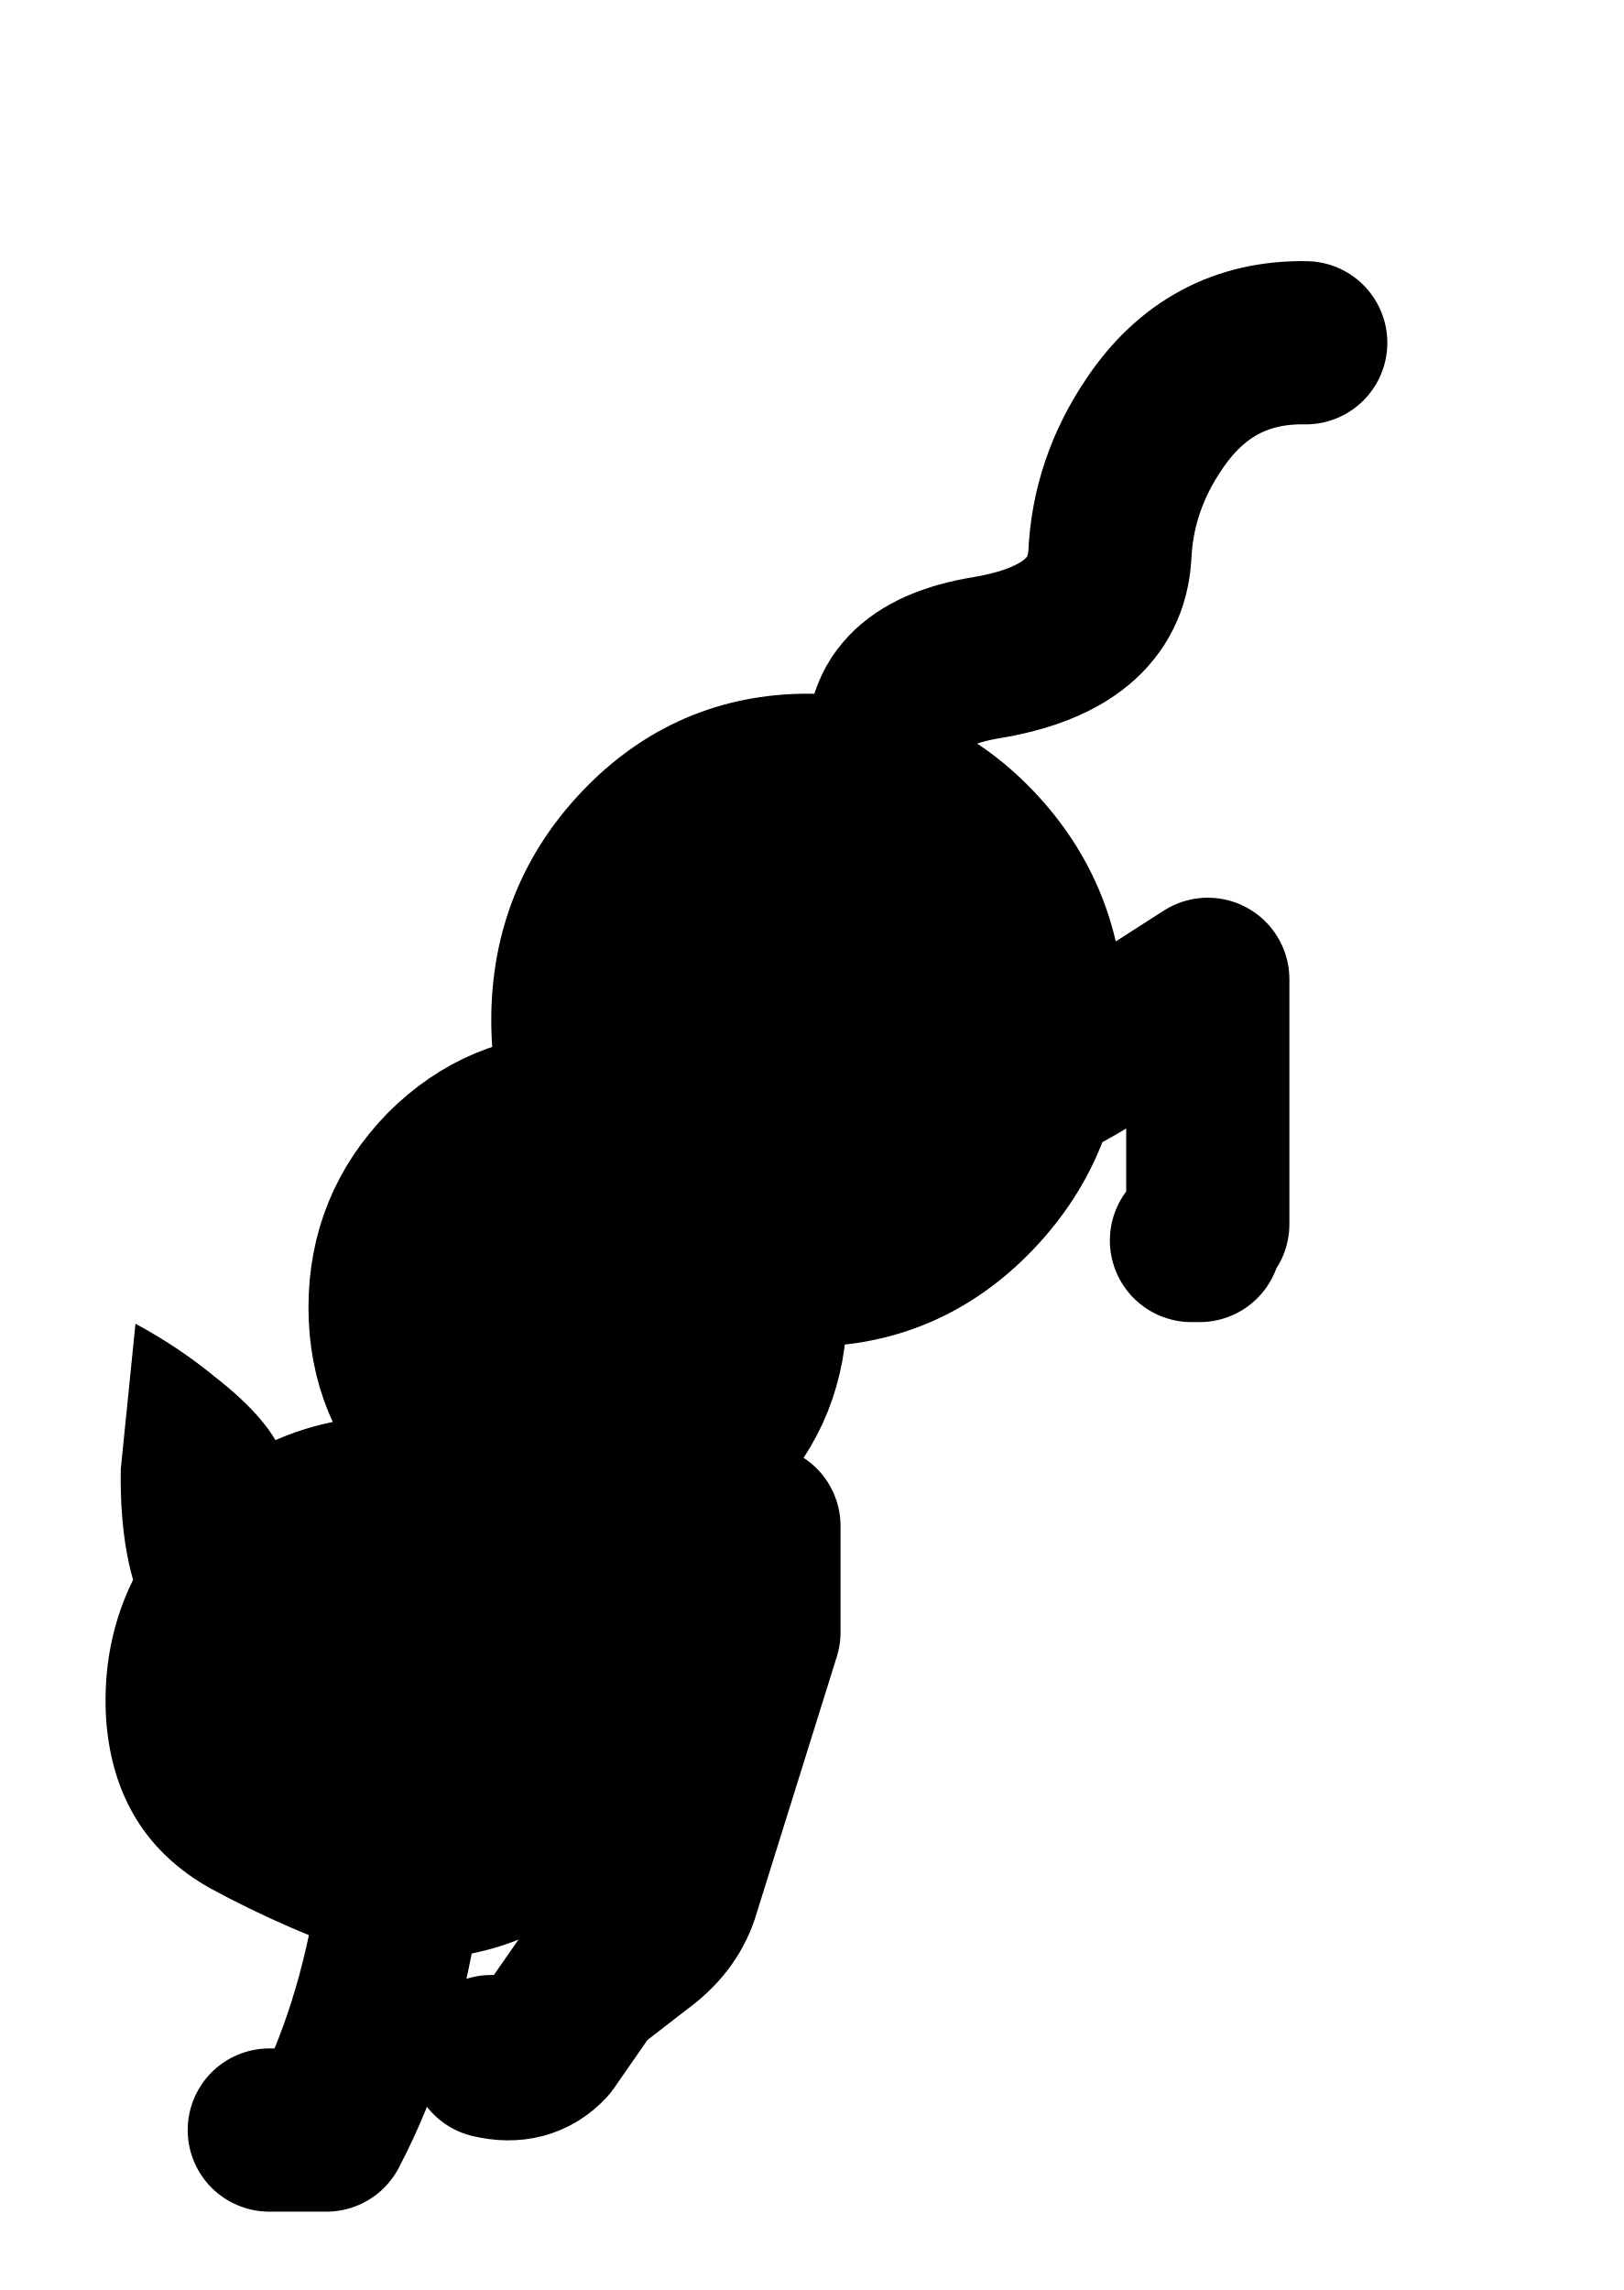
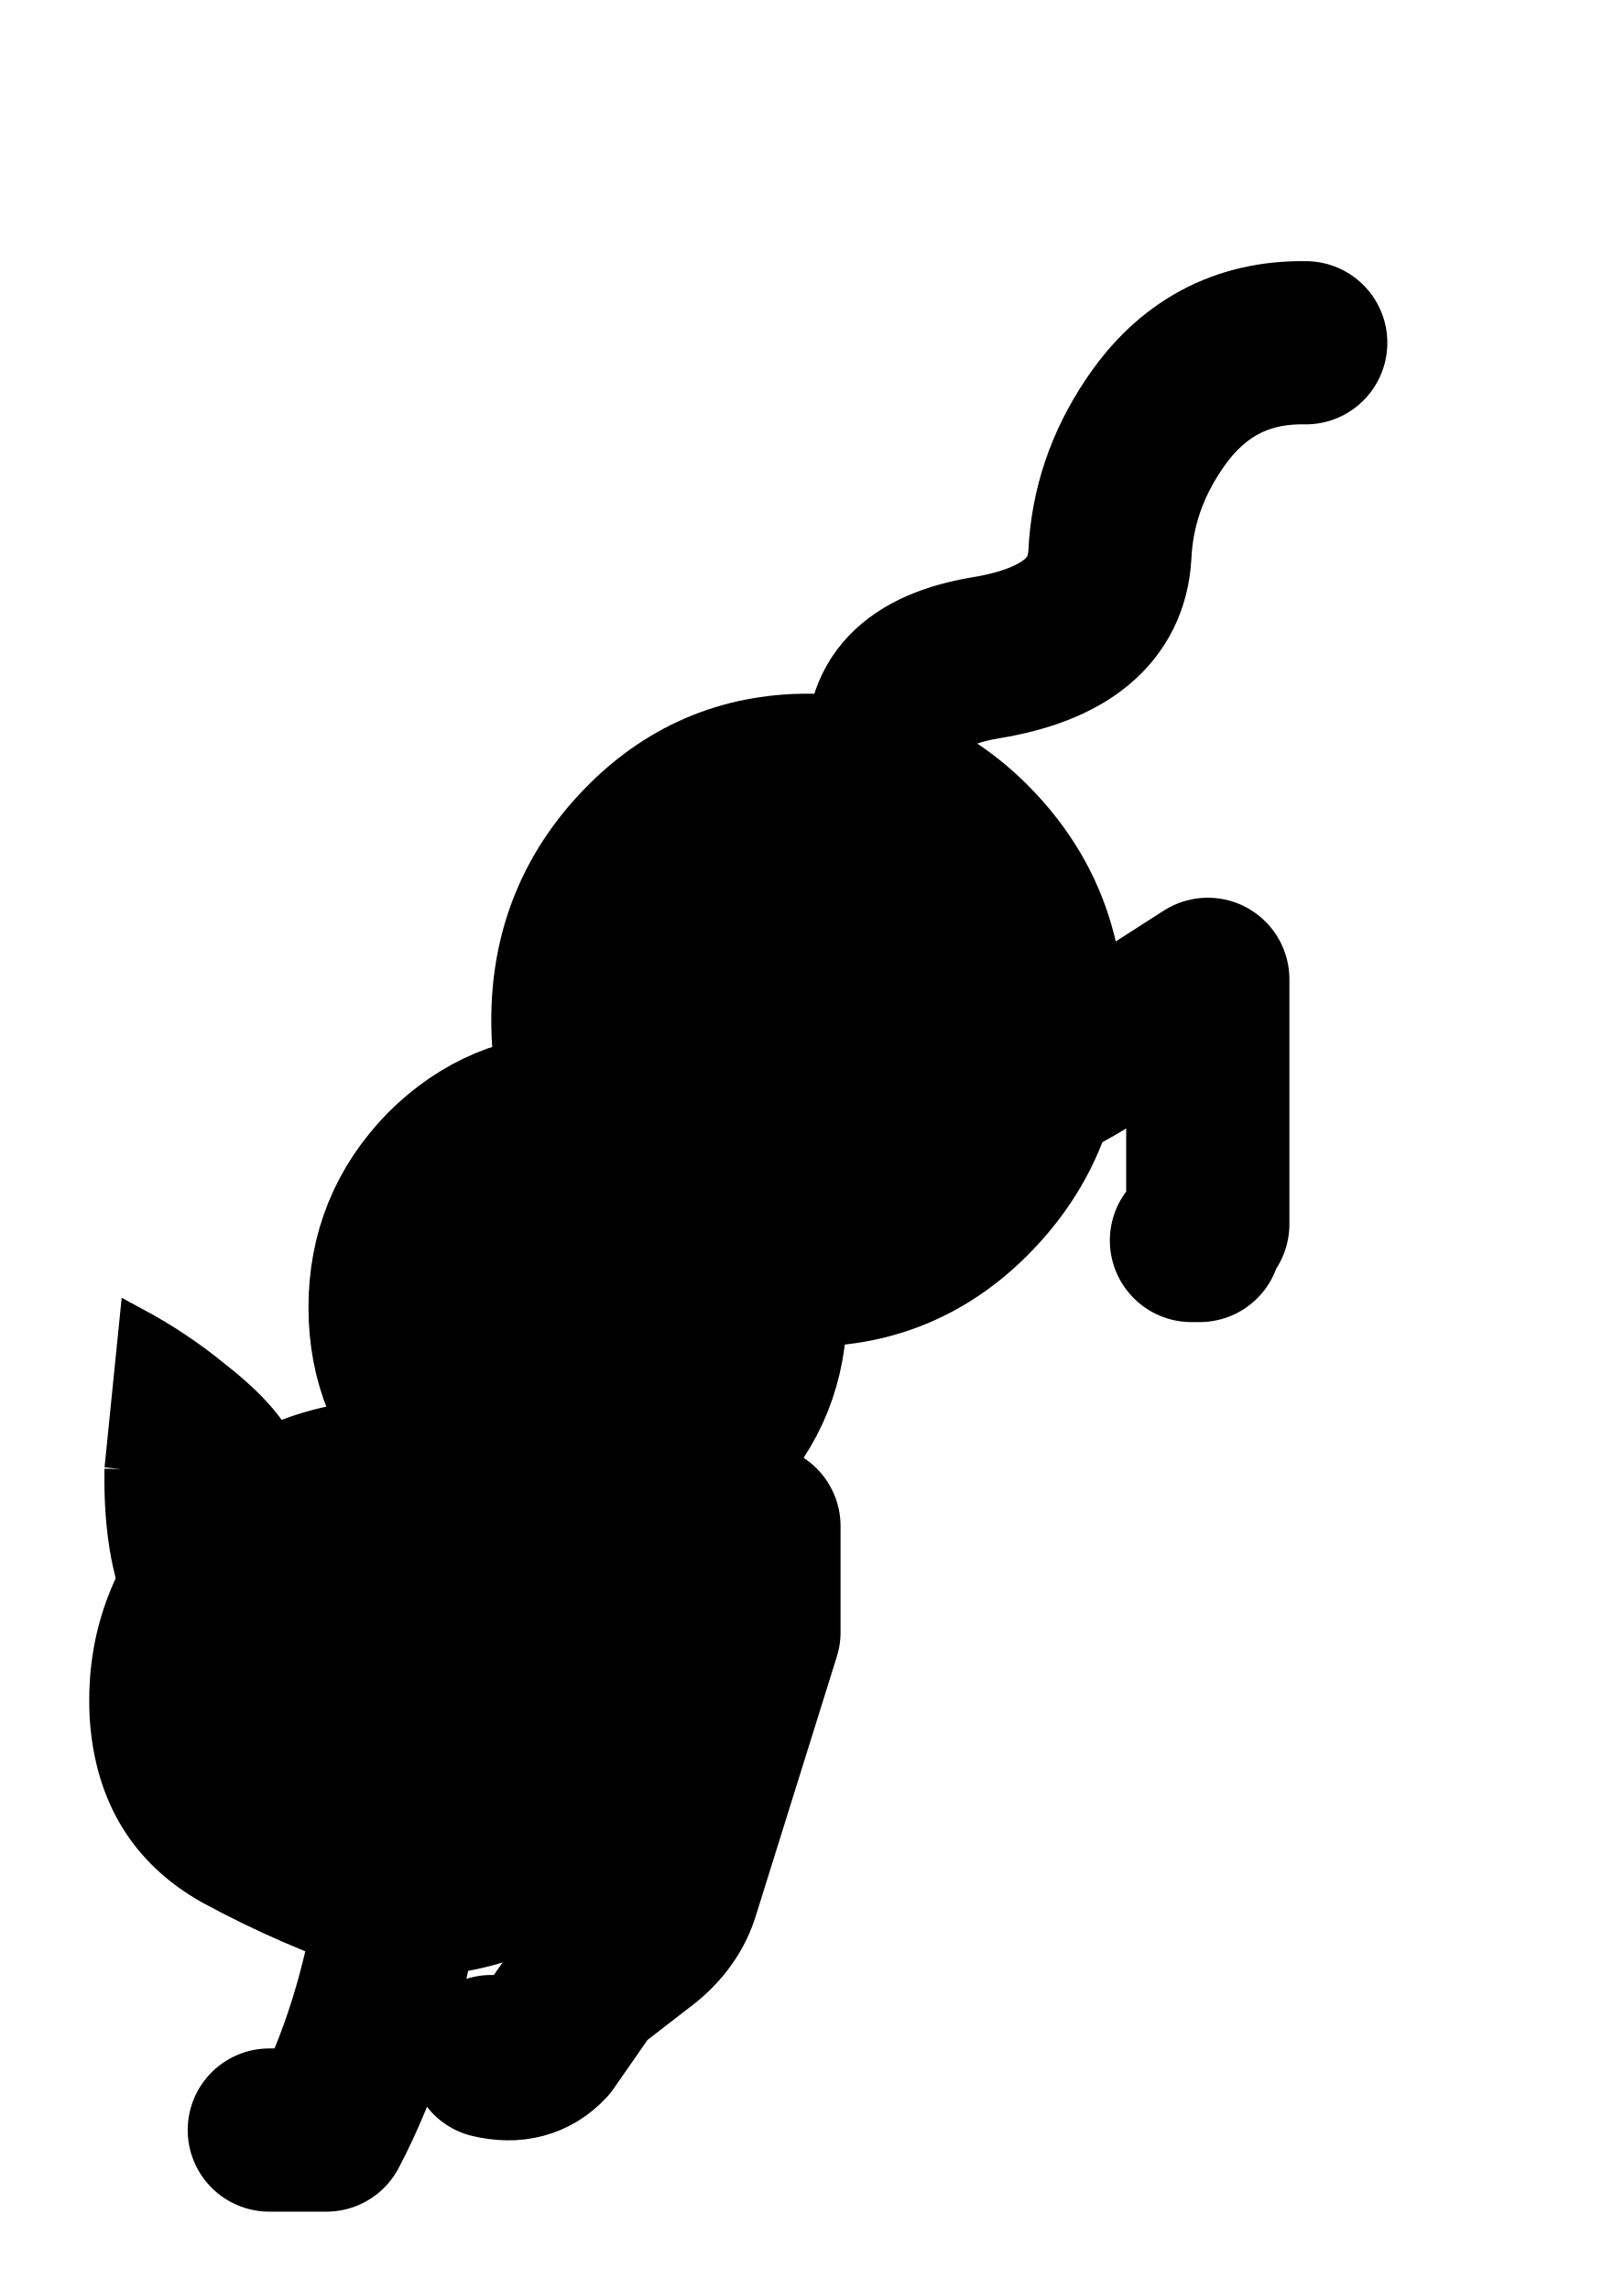
- <svg xmlns="http://www.w3.org/2000/svg" xmlns:xlink="http://www.w3.org/1999/xlink" width="49.75" height="70.15">
+ <svg xmlns="http://www.w3.org/2000/svg" xmlns:xlink="http://www.w3.org/1999/xlink" fill="currentColor" stroke="currentColor" color="cat-color" width="49.75" height="70.15">
  <g transform="translate(32.75 36.25)">
    <use xlink:href="#a" width="36.75" height="59.75" transform="translate(-27 -28.25)" />
    <use xlink:href="#b" width="18.45" height="19.75" transform="translate(-29.5 4.05)" />
  </g>
  <defs>
    <g id="a">
-       <path fill="none" stroke="#000" stroke-linecap="round" stroke-linejoin="round" stroke-width="5" d="M21.5 15.25q-.35-2.55 2.95-3.1 3.65-.6 3.8-3.15.1-2.15 1.35-4 1.7-2.55 4.65-2.5" />
+       <path fill="none" stroke="currentColor" stroke-linecap="round" stroke-linejoin="round" stroke-width="5" d="M21.5 15.25q-.35-2.55 2.95-3.1 3.65-.6 3.8-3.15.1-2.15 1.35-4 1.7-2.55 4.65-2.5" />
      <path fill-rule="evenodd" d="M24.45 28.9Q22.2 31.25 19 31.25t-5.45-2.35-2.25-5.65 2.25-5.65T19 15.25t5.45 2.35 2.25 5.65-2.25 5.65" />
-       <path fill="none" stroke="#000" stroke-linecap="round" stroke-linejoin="round" stroke-width="4" d="M24.45 28.9Q22.2 31.25 19 31.25t-5.45-2.35-2.25-5.65 2.25-5.65T19 15.25t5.45 2.35 2.25 5.65-2.25 5.65" />
+       <path fill="none" stroke="currentColor" stroke-linecap="round" stroke-linejoin="round" stroke-width="4" d="M24.45 28.9Q22.2 31.25 19 31.25t-5.45-2.35-2.25-5.65 2.25-5.65T19 15.25t5.45 2.35 2.25 5.65-2.25 5.65" />
      <path fill-rule="evenodd" d="M16.4 36.55q-1.85 1.9-4.45 1.9-2.55 0-4.4-1.9-1.85-1.85-1.85-4.5t1.85-4.55q1.85-1.85 4.4-1.85 2.6 0 4.45 1.85 1.8 1.9 1.8 4.55t-1.8 4.5" />
-       <path fill="none" stroke="#000" stroke-linecap="round" stroke-linejoin="round" stroke-width="4" d="M16.4 36.55q-1.85 1.9-4.45 1.9-2.55 0-4.4-1.9-1.85-1.85-1.85-4.5t1.85-4.55q1.85-1.85 4.4-1.85 2.6 0 4.45 1.85 1.8 1.9 1.8 4.55t-1.8 4.5" />
-       <path fill="none" stroke="#000" stroke-linecap="round" stroke-linejoin="round" stroke-width="5" d="M25.75 25.25q.75-.15 2.85-1.55l2.65-1.7v7.5q-.25 0-.25.5h-.25M15.5 39.5q1.5-.85 2-.75V42L15 50q-.3.9-1.2 1.55l-1.55 1.2-1.25 1.8q-.65.7-1.7.45m-6.8 2.25h1.75q3.1-5.9 2.5-15.75" />
+       <path fill="none" stroke="currentColor" stroke-linecap="round" stroke-linejoin="round" stroke-width="4" d="M16.4 36.55q-1.85 1.9-4.45 1.9-2.55 0-4.4-1.9-1.85-1.85-1.85-4.5t1.85-4.55q1.85-1.85 4.4-1.85 2.6 0 4.45 1.85 1.8 1.9 1.8 4.55t-1.8 4.5" />
+       <path fill="none" stroke="currentColor" stroke-linecap="round" stroke-linejoin="round" stroke-width="5" d="M25.75 25.25q.75-.15 2.85-1.55l2.65-1.7v7.5q-.25 0-.25.5h-.25M15.5 39.5q1.5-.85 2-.75V42L15 50q-.3.9-1.2 1.55l-1.55 1.2-1.25 1.8q-.65.7-1.7.45m-6.8 2.25h1.75q3.1-5.9 2.5-15.75" />
    </g>
    <g id="b" fill-rule="evenodd">
      <path d="M18.4 12.95q-.3 3.25-3.15 4.45-2.7 2.65-7.1 2.3-2.55-.85-4.95-2.15Q.25 15.9 0 12.35q-.2-3.4 2-6.05 2.2-2.7 5.6-3.15 3.4-.4 6.2 1.5 2.8 1.95 4.05 5.1.7 1.5.55 3.2" />
      <path d="M13.5.05Q15.2-.4 17 6.5q.55 2.15.5 2.85l-1.25.35Q13.6 8.6 12.1 7.6q-2.05-1.35-2.85-2.95l.1-.05.1-.2.75.2.35.15L11.6 2.4Q12.7.25 13.5.05M.45 4.7.9.25q1.3.7 2.4 1.6 1.8 1.4 2.15 2.55.35 1.45-1.15 3-1.25 1.4-2.95 2Q.4 7.65.45 4.7" />
    </g>
  </defs>
</svg>
